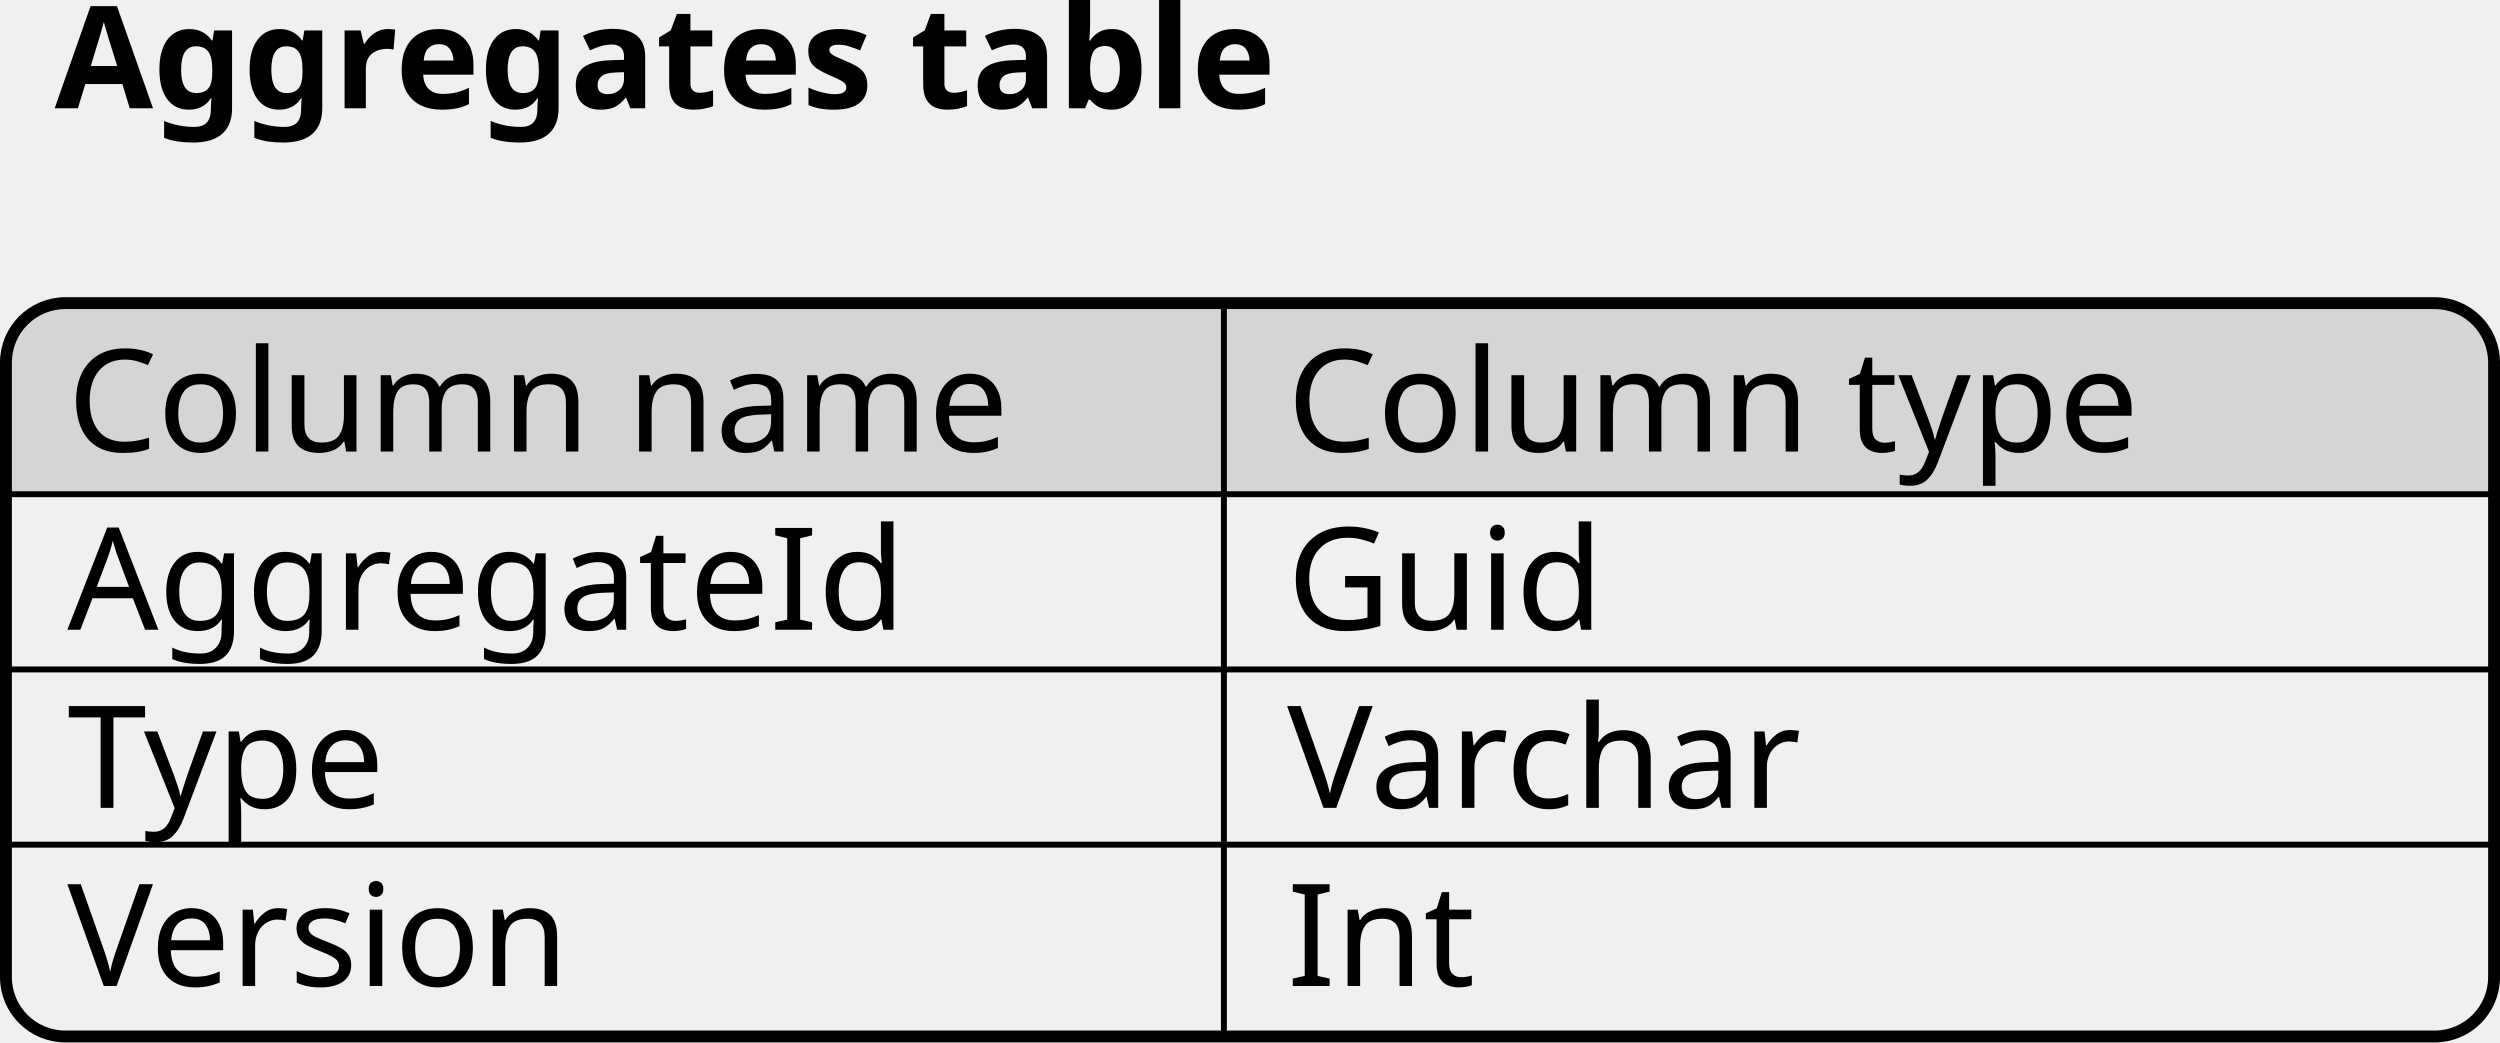
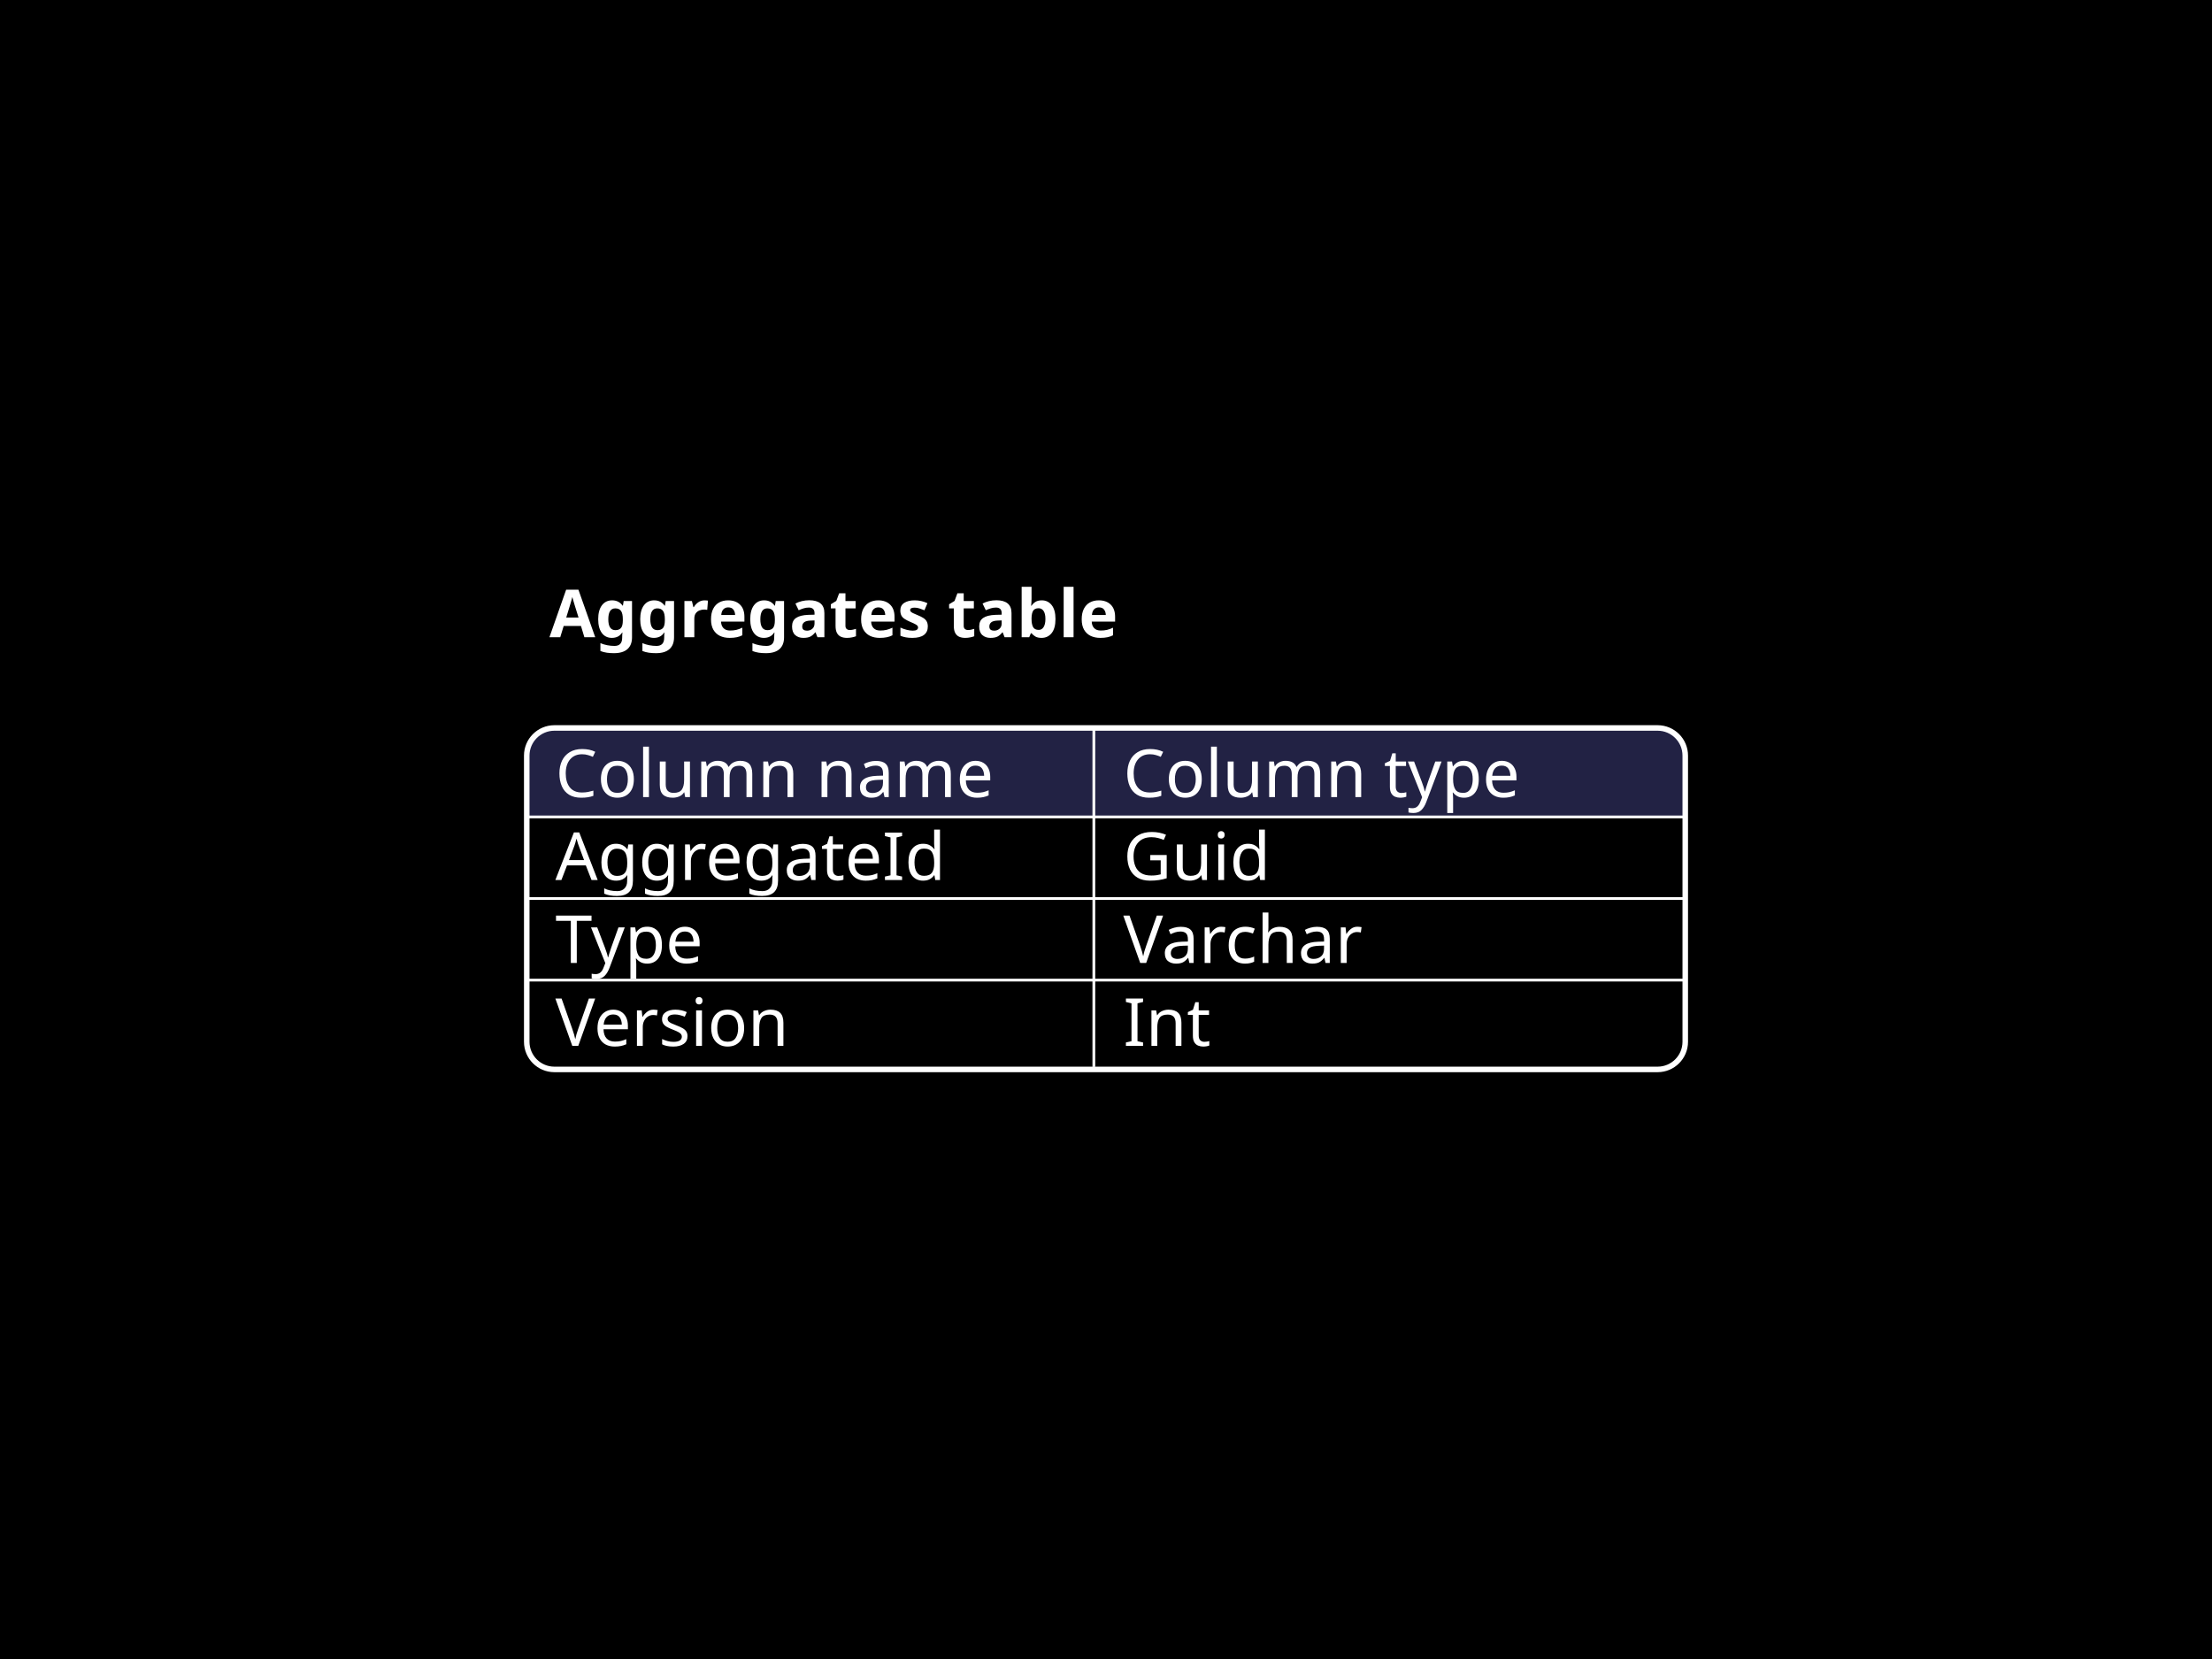
- <svg xmlns="http://www.w3.org/2000/svg" width="420.989" height="175.539" id="svg2985" version="1.1">
+ <svg xmlns="http://www.w3.org/2000/svg" width="800" height="600" id="svg2985" version="1.1">
  <defs id="defs2987" />
-   <g id="layer1" transform="translate(-120.2864,-115.078)">
-     <text xml:space="preserve" style="font-size:24px;font-style:normal;font-weight:bold;line-height:125%;letter-spacing:0px;word-spacing:0px;fill:#000000;fill-opacity:1;stroke:none;font-family:Sans;-inkscape-font-specification:Sans Bold" x="129.492" y="133.312" id="text2993">
-       <tspan id="tspan2995" x="129.492" y="133.312">Aggregates table</tspan>
+   <g id="layer1" transform="translate(-120.2864,309.3828)">
+     <rect style="fill:#000000;stroke:none;stroke-width:1.189;stroke-linecap:round;stroke-linejoin:round;stroke-miterlimit:4;stroke-opacity:1;stroke-dasharray:none;fill-opacity:1" id="rect7852" width="818" height="617" x="-7" y="-4" transform="translate(120.2864,-309.3828)" rx="10" ry="10" />
+     <text xml:space="preserve" style="font-size:24px;font-style:normal;font-weight:bold;line-height:125%;letter-spacing:0px;word-spacing:0px;fill:#ffffff;fill-opacity:1;stroke:none;font-family:Sans;-inkscape-font-specification:Sans Bold" x="318.997" y="-78.918" id="text2993">
+       <tspan id="tspan2995" x="318.997" y="-78.918">Aggregates table</tspan>
    </text>
-     <path style="fill:#d5d5d5;fill-opacity:1;stroke:none" d="m 131.281,166.125 c -4.19,0 -7.758,2.548 -9.25,6.188 l 0,25.686 418.25,0 0,-21.874 c 0,-5.54 -4.46,-10 -10,-10 z" id="rect3031" />
-     <rect style="fill:none;stroke:#000000;stroke-width:2;stroke-linecap:round;stroke-linejoin:round;stroke-miterlimit:4;stroke-opacity:1;stroke-dasharray:none" id="rect3029" width="418.989" height="123.492" x="121.286" y="166.126" rx="10" ry="10" />
-     <text xml:space="preserve" style="font-size:24px;font-style:normal;font-weight:normal;line-height:125%;letter-spacing:0px;word-spacing:0px;fill:#000000;fill-opacity:1;stroke:none;font-family:Sans" x="131.637" y="191.118" id="text2997">
-       <tspan id="tspan2999" x="131.637" y="191.118">Column name</tspan>
-       <tspan x="131.637" y="221.118" id="tspan3001">AggregateId</tspan>
-       <tspan x="131.637" y="251.118" id="tspan3003">Type</tspan>
-       <tspan x="131.637" y="281.118" id="tspan3005">Version</tspan>
+     <path style="fill:#222244;fill-opacity:1;stroke:none" d="m 320.787,-46.105 c -4.19,0 -7.758,2.548 -9.25,6.188 l 0,25.686 418.25,0 0,-21.874 c 0,-5.54 -4.46,-10 -10,-10 z" id="rect3031" />
+     <rect style="fill:none;stroke:#ffffff;stroke-width:2;stroke-linecap:round;stroke-linejoin:round;stroke-miterlimit:4;stroke-opacity:1;stroke-dasharray:none" id="rect3029" width="418.989" height="123.492" x="310.792" y="-46.105" rx="10" ry="10" />
+     <text xml:space="preserve" style="font-size:24px;font-style:normal;font-weight:normal;line-height:125%;letter-spacing:0px;word-spacing:0px;fill:#ffffff;fill-opacity:1;stroke:none;font-family:Sans" x="321.142" y="-21.113" id="text2997">
+       <tspan id="tspan2999" x="321.142" y="-21.113">Column name</tspan>
+       <tspan x="321.142" y="8.887" id="tspan3001">AggregateId</tspan>
+       <tspan x="321.142" y="38.887" id="tspan3003">Type</tspan>
+       <tspan x="321.142" y="68.887" id="tspan3005">Version</tspan>
    </text>
-     <text xml:space="preserve" style="font-size:24px;font-style:normal;font-weight:normal;line-height:125%;letter-spacing:0px;word-spacing:0px;fill:#000000;fill-opacity:1;stroke:none;font-family:Sans" x="337.031" y="191.118" id="text3007">
-       <tspan id="tspan3009" x="337.031" y="191.118">Column type</tspan>
-       <tspan x="337.031" y="221.118" id="tspan3011">Guid</tspan>
-       <tspan x="337.031" y="251.118" id="tspan3013">Varchar</tspan>
-       <tspan x="337.031" y="281.118" id="tspan3015">Int</tspan>
+     <text xml:space="preserve" style="font-size:24px;font-style:normal;font-weight:normal;line-height:125%;letter-spacing:0px;word-spacing:0px;fill:#ffffff;fill-opacity:1;stroke:none;font-family:Sans" x="526.536" y="-21.113" id="text3007">
+       <tspan id="tspan3009" x="526.536" y="-21.113">Column type</tspan>
+       <tspan x="526.536" y="8.887" id="tspan3011">Guid</tspan>
+       <tspan x="526.536" y="38.887" id="tspan3013">Varchar</tspan>
+       <tspan x="526.536" y="68.887" id="tspan3015">Int</tspan>
    </text>
-     <path style="fill:none;stroke:#000000;stroke-width:1px;stroke-linecap:butt;stroke-linejoin:miter;stroke-opacity:1" d="m 326.387,166.727 0,121.995" id="path3810" />
-     <path style="fill:none;stroke:#000000;stroke-width:1px;stroke-linecap:butt;stroke-linejoin:miter;stroke-opacity:1" d="m 121.826,198.302 417.851,0" id="path3812" />
-     <path id="path3814" d="m 121.826,227.809 417.851,0" style="fill:none;stroke:#000000;stroke-width:1px;stroke-linecap:butt;stroke-linejoin:miter;stroke-opacity:1" />
-     <path style="fill:none;stroke:#000000;stroke-width:1px;stroke-linecap:butt;stroke-linejoin:miter;stroke-opacity:1" d="m 121.826,257.317 417.851,0" id="path3816" />
+     <path style="fill:none;stroke:#ffffff;stroke-width:1px;stroke-linecap:butt;stroke-linejoin:miter;stroke-opacity:1" d="m 515.892,-45.504 0,121.995" id="path3810" />
+     <path style="fill:none;stroke:#ffffff;stroke-width:1px;stroke-linecap:butt;stroke-linejoin:miter;stroke-opacity:1" d="m 311.331,-13.929 417.851,0" id="path3812" />
+     <path id="path3814" d="m 311.331,15.579 417.851,0" style="fill:none;stroke:#ffffff;stroke-width:1px;stroke-linecap:butt;stroke-linejoin:miter;stroke-opacity:1" />
+     <path style="fill:none;stroke:#ffffff;stroke-width:1px;stroke-linecap:butt;stroke-linejoin:miter;stroke-opacity:1" d="m 311.331,45.087 417.851,0" id="path3816" />
  </g>
</svg>
